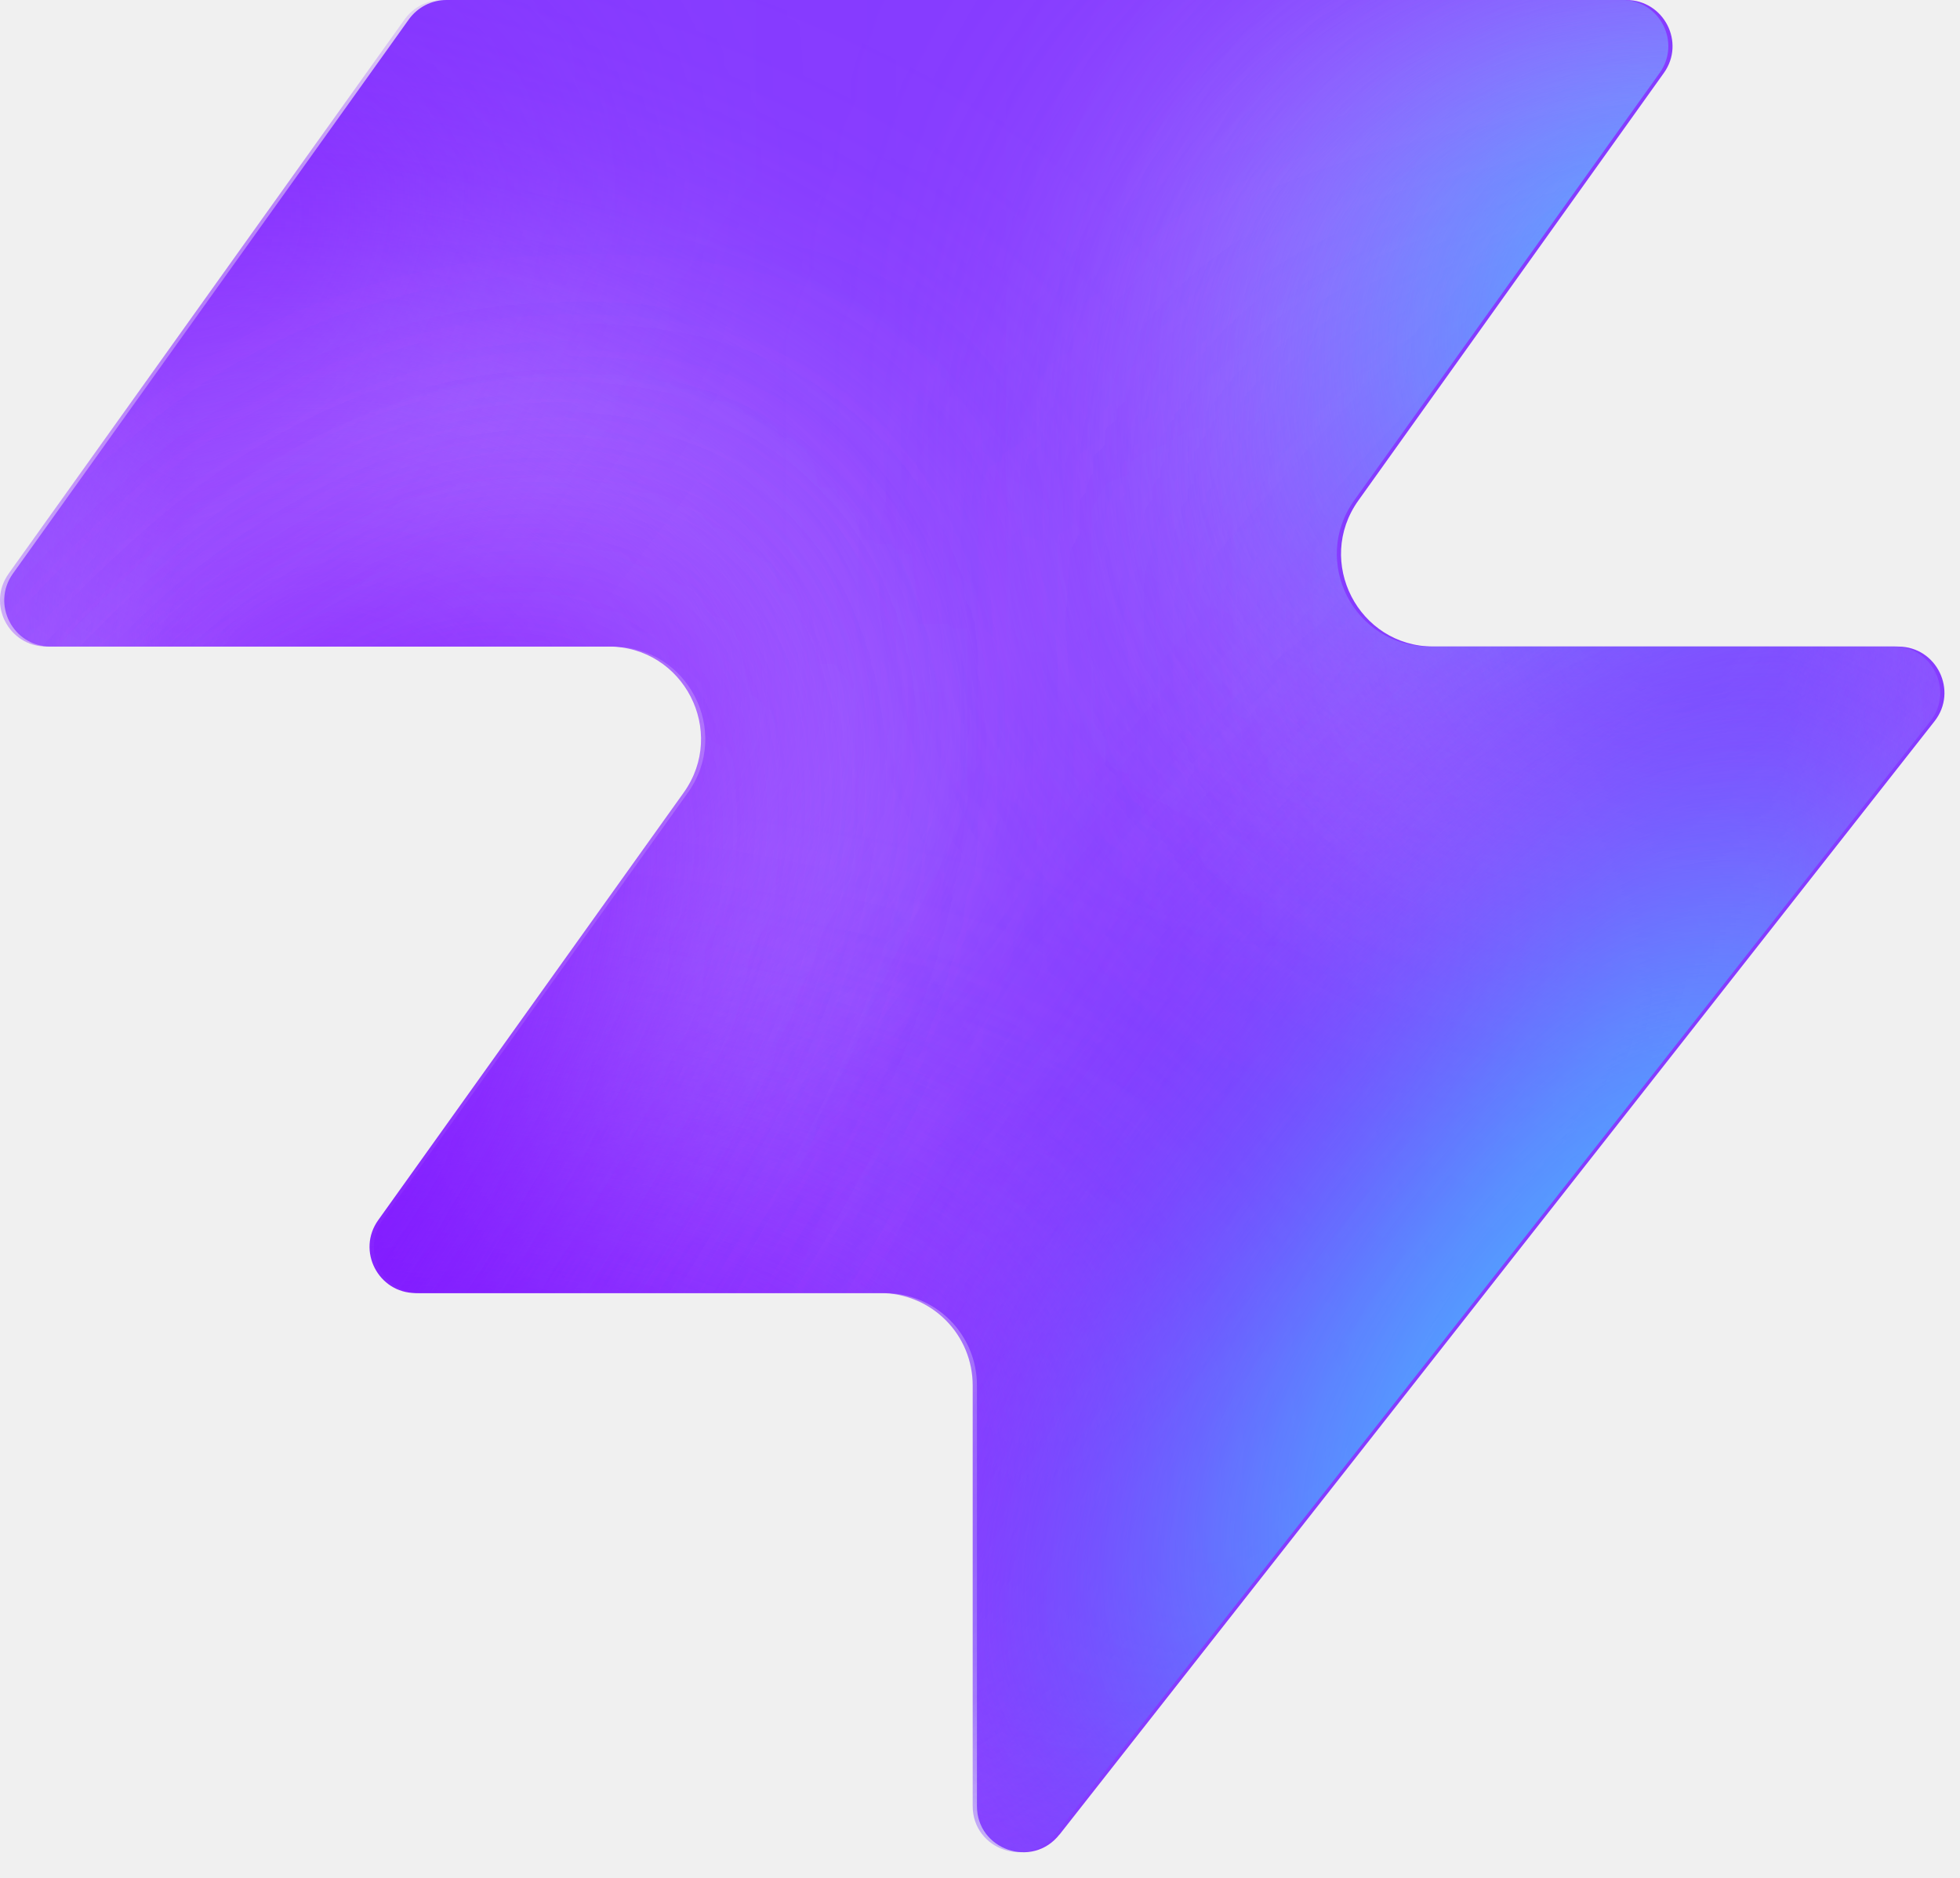
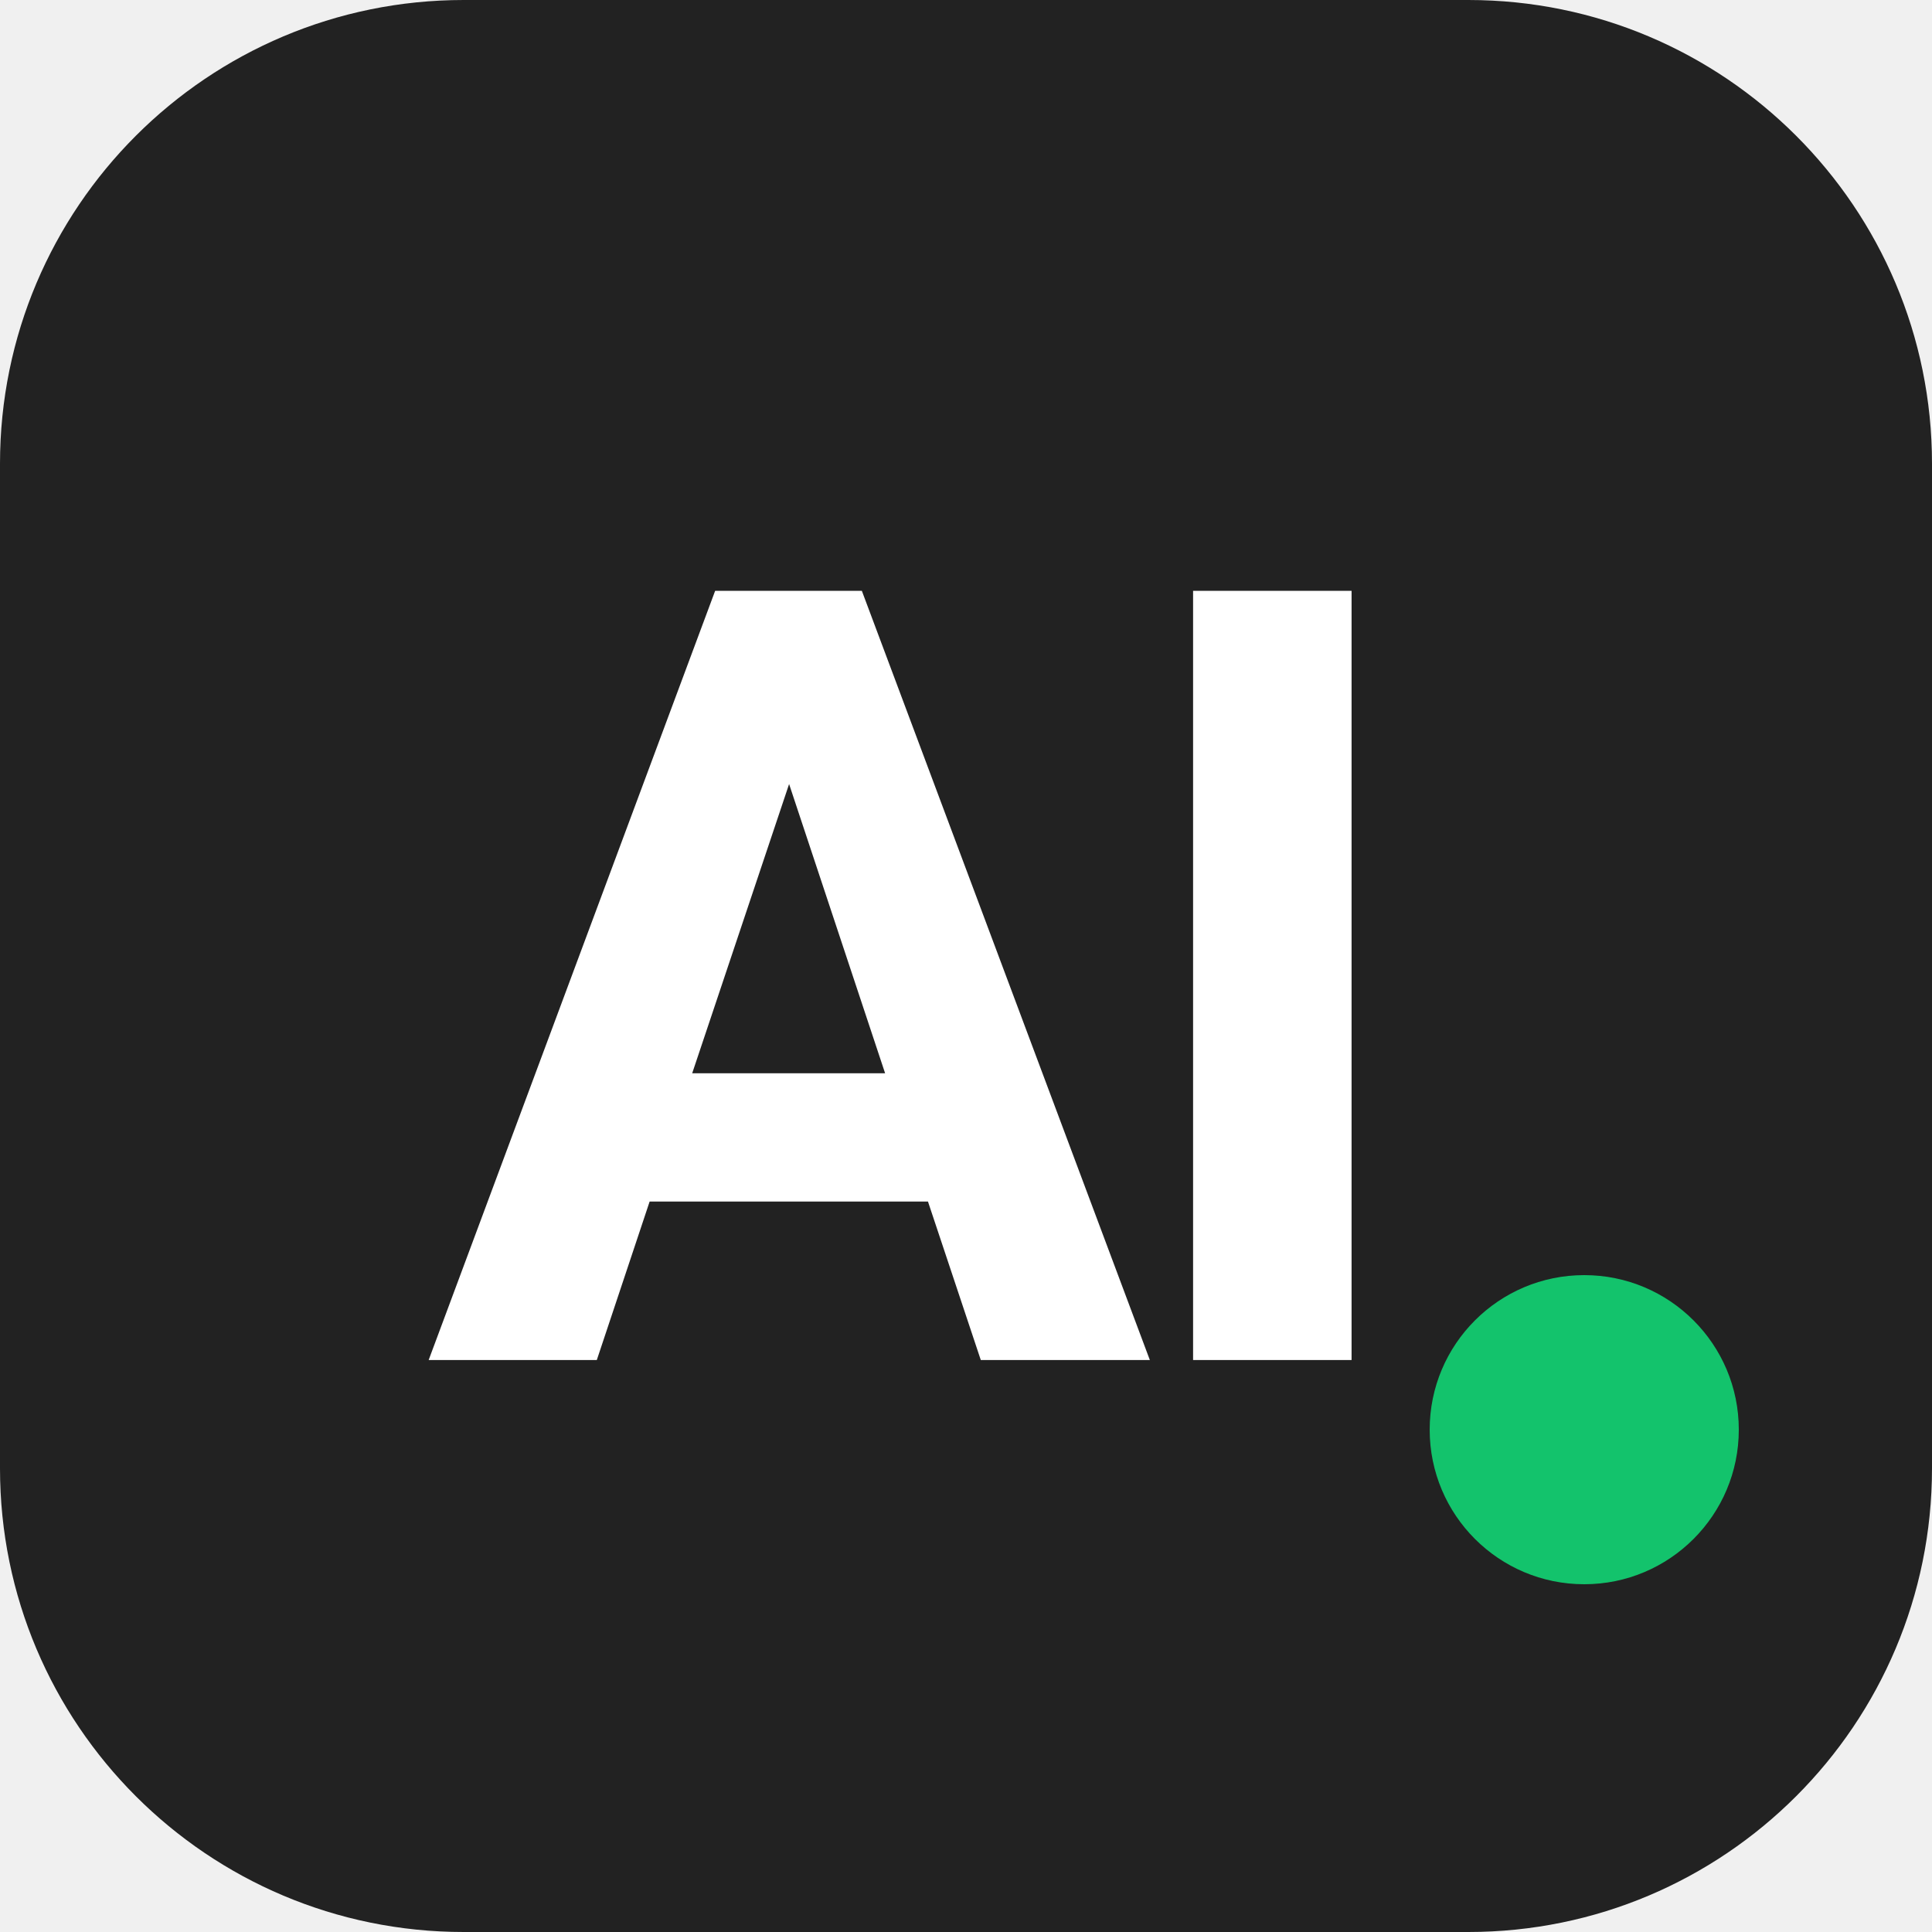
- <svg xmlns="http://www.w3.org/2000/svg" width="48" height="46" fill="none" viewBox="0 0 48 46">
-   <path fill="#863bff" d="M25.946 44.938c-.664.845-2.021.375-2.021-.698V33.937a2.26 2.26 0 0 0-2.262-2.262H10.287c-.92 0-1.456-1.04-.92-1.788l7.48-10.471c1.07-1.497 0-3.578-1.842-3.578H1.237c-.92 0-1.456-1.04-.92-1.788L10.013.474c.214-.297.556-.474.92-.474h28.894c.92 0 1.456 1.04.92 1.788l-7.48 10.471c-1.07 1.498 0 3.579 1.842 3.579h11.377c.943 0 1.473 1.088.89 1.83L25.947 44.94z" style="fill:#863bff;fill:color(display-p3 .525 .23 1);fill-opacity:1" />
-   <mask id="a" width="48" height="46" x="0" y="0" maskUnits="userSpaceOnUse" style="mask-type:alpha">
-     <path fill="#000" d="M25.842 44.938c-.664.844-2.021.375-2.021-.698V33.937a2.26 2.26 0 0 0-2.262-2.262H10.183c-.92 0-1.456-1.04-.92-1.788l7.48-10.471c1.07-1.498 0-3.579-1.842-3.579H1.133c-.92 0-1.456-1.04-.92-1.787L9.91.473c.214-.297.556-.474.92-.474h28.894c.92 0 1.456 1.04.92 1.788l-7.48 10.471c-1.07 1.498 0 3.578 1.842 3.578h11.377c.943 0 1.473 1.088.89 1.832L25.843 44.94z" style="fill:#000;fill-opacity:1" />
-   </mask>
-   <g mask="url(#a)">
-     <g filter="url(#b)">
-       <ellipse cx="5.508" cy="14.704" fill="#ede6ff" rx="5.508" ry="14.704" style="fill:#ede6ff;fill:color(display-p3 .927 .903 1);fill-opacity:1" transform="matrix(.00324 1 1 -.00324 -4.47 31.516)" />
-     </g>
-     <g filter="url(#c)">
-       <ellipse cx="10.399" cy="29.851" fill="#ede6ff" rx="10.399" ry="29.851" style="fill:#ede6ff;fill:color(display-p3 .927 .903 1);fill-opacity:1" transform="matrix(.00324 1 1 -.00324 -39.328 7.883)" />
-     </g>
-     <g filter="url(#d)">
-       <ellipse cx="5.508" cy="30.487" fill="#7e14ff" rx="5.508" ry="30.487" style="fill:#7e14ff;fill:color(display-p3 .492 .077 1);fill-opacity:1" transform="rotate(89.814 -25.913 -14.639)scale(1 -1)" />
-     </g>
-     <g filter="url(#e)">
-       <ellipse cx="5.508" cy="30.599" fill="#7e14ff" rx="5.508" ry="30.599" style="fill:#7e14ff;fill:color(display-p3 .492 .077 1);fill-opacity:1" transform="rotate(89.814 -32.644 -3.334)scale(1 -1)" />
-     </g>
-     <g filter="url(#f)">
-       <ellipse cx="5.508" cy="30.599" fill="#7e14ff" rx="5.508" ry="30.599" style="fill:#7e14ff;fill:color(display-p3 .492 .077 1);fill-opacity:1" transform="matrix(.00324 1 1 -.00324 -34.34 30.47)" />
-     </g>
-     <g filter="url(#g)">
-       <ellipse cx="14.072" cy="22.078" fill="#ede6ff" rx="14.072" ry="22.078" style="fill:#ede6ff;fill:color(display-p3 .927 .903 1);fill-opacity:1" transform="rotate(93.35 24.506 48.493)scale(-1 1)" />
-     </g>
-     <g filter="url(#h)">
-       <ellipse cx="3.47" cy="21.501" fill="#7e14ff" rx="3.47" ry="21.501" style="fill:#7e14ff;fill:color(display-p3 .492 .077 1);fill-opacity:1" transform="rotate(89.009 28.708 47.59)scale(-1 1)" />
-     </g>
-     <g filter="url(#i)">
-       <ellipse cx="3.47" cy="21.501" fill="#7e14ff" rx="3.47" ry="21.501" style="fill:#7e14ff;fill:color(display-p3 .492 .077 1);fill-opacity:1" transform="rotate(89.009 28.708 47.59)scale(-1 1)" />
-     </g>
-     <g filter="url(#j)">
-       <ellipse cx=".387" cy="8.972" fill="#7e14ff" rx="4.407" ry="29.108" style="fill:#7e14ff;fill:color(display-p3 .492 .077 1);fill-opacity:1" transform="rotate(39.51 .387 8.972)" />
-     </g>
-     <g filter="url(#k)">
-       <ellipse cx="47.523" cy="-6.092" fill="#7e14ff" rx="4.407" ry="29.108" style="fill:#7e14ff;fill:color(display-p3 .492 .077 1);fill-opacity:1" transform="rotate(37.892 47.523 -6.092)" />
-     </g>
-     <g filter="url(#l)">
-       <ellipse cx="41.412" cy="6.333" fill="#47bfff" rx="5.971" ry="9.665" style="fill:#47bfff;fill:color(display-p3 .28 .748 1);fill-opacity:1" transform="rotate(37.892 41.412 6.333)" />
-     </g>
-     <g filter="url(#m)">
-       <ellipse cx="-1.879" cy="38.332" fill="#7e14ff" rx="4.407" ry="29.108" style="fill:#7e14ff;fill:color(display-p3 .492 .077 1);fill-opacity:1" transform="rotate(37.892 -1.88 38.332)" />
-     </g>
-     <g filter="url(#n)">
-       <ellipse cx="-1.879" cy="38.332" fill="#7e14ff" rx="4.407" ry="29.108" style="fill:#7e14ff;fill:color(display-p3 .492 .077 1);fill-opacity:1" transform="rotate(37.892 -1.88 38.332)" />
-     </g>
-     <g filter="url(#o)">
-       <ellipse cx="35.651" cy="29.907" fill="#7e14ff" rx="4.407" ry="29.108" style="fill:#7e14ff;fill:color(display-p3 .492 .077 1);fill-opacity:1" transform="rotate(37.892 35.651 29.907)" />
-     </g>
-     <g filter="url(#p)">
-       <ellipse cx="38.418" cy="32.4" fill="#47bfff" rx="5.971" ry="15.297" style="fill:#47bfff;fill:color(display-p3 .28 .748 1);fill-opacity:1" transform="rotate(37.892 38.418 32.4)" />
-     </g>
-   </g>
-   <defs>
-     <filter id="b" width="60.045" height="41.654" x="-19.77" y="16.149" color-interpolation-filters="sRGB" filterUnits="userSpaceOnUse">
-       <feFlood flood-opacity="0" result="BackgroundImageFix" />
-       <feBlend in="SourceGraphic" in2="BackgroundImageFix" result="shape" />
-       <feGaussianBlur result="effect1_foregroundBlur_2002_17158" stdDeviation="7.659" />
-     </filter>
-     <filter id="c" width="90.34" height="51.437" x="-54.613" y="-7.533" color-interpolation-filters="sRGB" filterUnits="userSpaceOnUse">
-       <feFlood flood-opacity="0" result="BackgroundImageFix" />
-       <feBlend in="SourceGraphic" in2="BackgroundImageFix" result="shape" />
-       <feGaussianBlur result="effect1_foregroundBlur_2002_17158" stdDeviation="7.659" />
-     </filter>
-     <filter id="d" width="79.355" height="29.4" x="-49.64" y="2.03" color-interpolation-filters="sRGB" filterUnits="userSpaceOnUse">
-       <feFlood flood-opacity="0" result="BackgroundImageFix" />
-       <feBlend in="SourceGraphic" in2="BackgroundImageFix" result="shape" />
-       <feGaussianBlur result="effect1_foregroundBlur_2002_17158" stdDeviation="4.596" />
-     </filter>
-     <filter id="e" width="79.579" height="29.4" x="-45.045" y="20.029" color-interpolation-filters="sRGB" filterUnits="userSpaceOnUse">
-       <feFlood flood-opacity="0" result="BackgroundImageFix" />
-       <feBlend in="SourceGraphic" in2="BackgroundImageFix" result="shape" />
-       <feGaussianBlur result="effect1_foregroundBlur_2002_17158" stdDeviation="4.596" />
-     </filter>
-     <filter id="f" width="79.579" height="29.4" x="-43.513" y="21.178" color-interpolation-filters="sRGB" filterUnits="userSpaceOnUse">
-       <feFlood flood-opacity="0" result="BackgroundImageFix" />
-       <feBlend in="SourceGraphic" in2="BackgroundImageFix" result="shape" />
-       <feGaussianBlur result="effect1_foregroundBlur_2002_17158" stdDeviation="4.596" />
-     </filter>
-     <filter id="g" width="74.749" height="58.852" x="15.756" y="-17.901" color-interpolation-filters="sRGB" filterUnits="userSpaceOnUse">
-       <feFlood flood-opacity="0" result="BackgroundImageFix" />
-       <feBlend in="SourceGraphic" in2="BackgroundImageFix" result="shape" />
-       <feGaussianBlur result="effect1_foregroundBlur_2002_17158" stdDeviation="7.659" />
-     </filter>
-     <filter id="h" width="61.377" height="25.362" x="23.548" y="2.284" color-interpolation-filters="sRGB" filterUnits="userSpaceOnUse">
-       <feFlood flood-opacity="0" result="BackgroundImageFix" />
-       <feBlend in="SourceGraphic" in2="BackgroundImageFix" result="shape" />
-       <feGaussianBlur result="effect1_foregroundBlur_2002_17158" stdDeviation="4.596" />
-     </filter>
-     <filter id="i" width="61.377" height="25.362" x="23.548" y="2.284" color-interpolation-filters="sRGB" filterUnits="userSpaceOnUse">
-       <feFlood flood-opacity="0" result="BackgroundImageFix" />
-       <feBlend in="SourceGraphic" in2="BackgroundImageFix" result="shape" />
-       <feGaussianBlur result="effect1_foregroundBlur_2002_17158" stdDeviation="4.596" />
-     </filter>
-     <filter id="j" width="56.045" height="63.649" x="-27.636" y="-22.853" color-interpolation-filters="sRGB" filterUnits="userSpaceOnUse">
-       <feFlood flood-opacity="0" result="BackgroundImageFix" />
-       <feBlend in="SourceGraphic" in2="BackgroundImageFix" result="shape" />
-       <feGaussianBlur result="effect1_foregroundBlur_2002_17158" stdDeviation="4.596" />
-     </filter>
-     <filter id="k" width="54.814" height="64.646" x="20.116" y="-38.415" color-interpolation-filters="sRGB" filterUnits="userSpaceOnUse">
-       <feFlood flood-opacity="0" result="BackgroundImageFix" />
-       <feBlend in="SourceGraphic" in2="BackgroundImageFix" result="shape" />
-       <feGaussianBlur result="effect1_foregroundBlur_2002_17158" stdDeviation="4.596" />
-     </filter>
-     <filter id="l" width="33.541" height="35.313" x="24.641" y="-11.323" color-interpolation-filters="sRGB" filterUnits="userSpaceOnUse">
-       <feFlood flood-opacity="0" result="BackgroundImageFix" />
-       <feBlend in="SourceGraphic" in2="BackgroundImageFix" result="shape" />
-       <feGaussianBlur result="effect1_foregroundBlur_2002_17158" stdDeviation="4.596" />
-     </filter>
-     <filter id="m" width="54.814" height="64.646" x="-29.286" y="6.009" color-interpolation-filters="sRGB" filterUnits="userSpaceOnUse">
-       <feFlood flood-opacity="0" result="BackgroundImageFix" />
-       <feBlend in="SourceGraphic" in2="BackgroundImageFix" result="shape" />
-       <feGaussianBlur result="effect1_foregroundBlur_2002_17158" stdDeviation="4.596" />
-     </filter>
-     <filter id="n" width="54.814" height="64.646" x="-29.286" y="6.009" color-interpolation-filters="sRGB" filterUnits="userSpaceOnUse">
-       <feFlood flood-opacity="0" result="BackgroundImageFix" />
-       <feBlend in="SourceGraphic" in2="BackgroundImageFix" result="shape" />
-       <feGaussianBlur result="effect1_foregroundBlur_2002_17158" stdDeviation="4.596" />
-     </filter>
-     <filter id="o" width="54.814" height="64.646" x="8.244" y="-2.416" color-interpolation-filters="sRGB" filterUnits="userSpaceOnUse">
-       <feFlood flood-opacity="0" result="BackgroundImageFix" />
-       <feBlend in="SourceGraphic" in2="BackgroundImageFix" result="shape" />
-       <feGaussianBlur result="effect1_foregroundBlur_2002_17158" stdDeviation="4.596" />
-     </filter>
-     <filter id="p" width="39.409" height="43.623" x="18.713" y="10.588" color-interpolation-filters="sRGB" filterUnits="userSpaceOnUse">
-       <feFlood flood-opacity="0" result="BackgroundImageFix" />
-       <feBlend in="SourceGraphic" in2="BackgroundImageFix" result="shape" />
-       <feGaussianBlur result="effect1_foregroundBlur_2002_17158" stdDeviation="4.596" />
-     </filter>
-   </defs>
+ <svg xmlns="http://www.w3.org/2000/svg" viewBox="0 0 100 100">
+   <rect width="100" height="100" rx="24" fill="#222222" />
+   <text x="48" y="55" font-family="-apple-system, BlinkMacSystemFont, 'Segoe UI', Roboto, Helvetica, Arial, sans-serif" font-size="56" font-weight="bold" fill="#ffffff" text-anchor="middle" dominant-baseline="middle" letter-spacing="-2">AI</text>
+   <circle cx="82" cy="74" r="8" fill="#13c36c" />
</svg>
